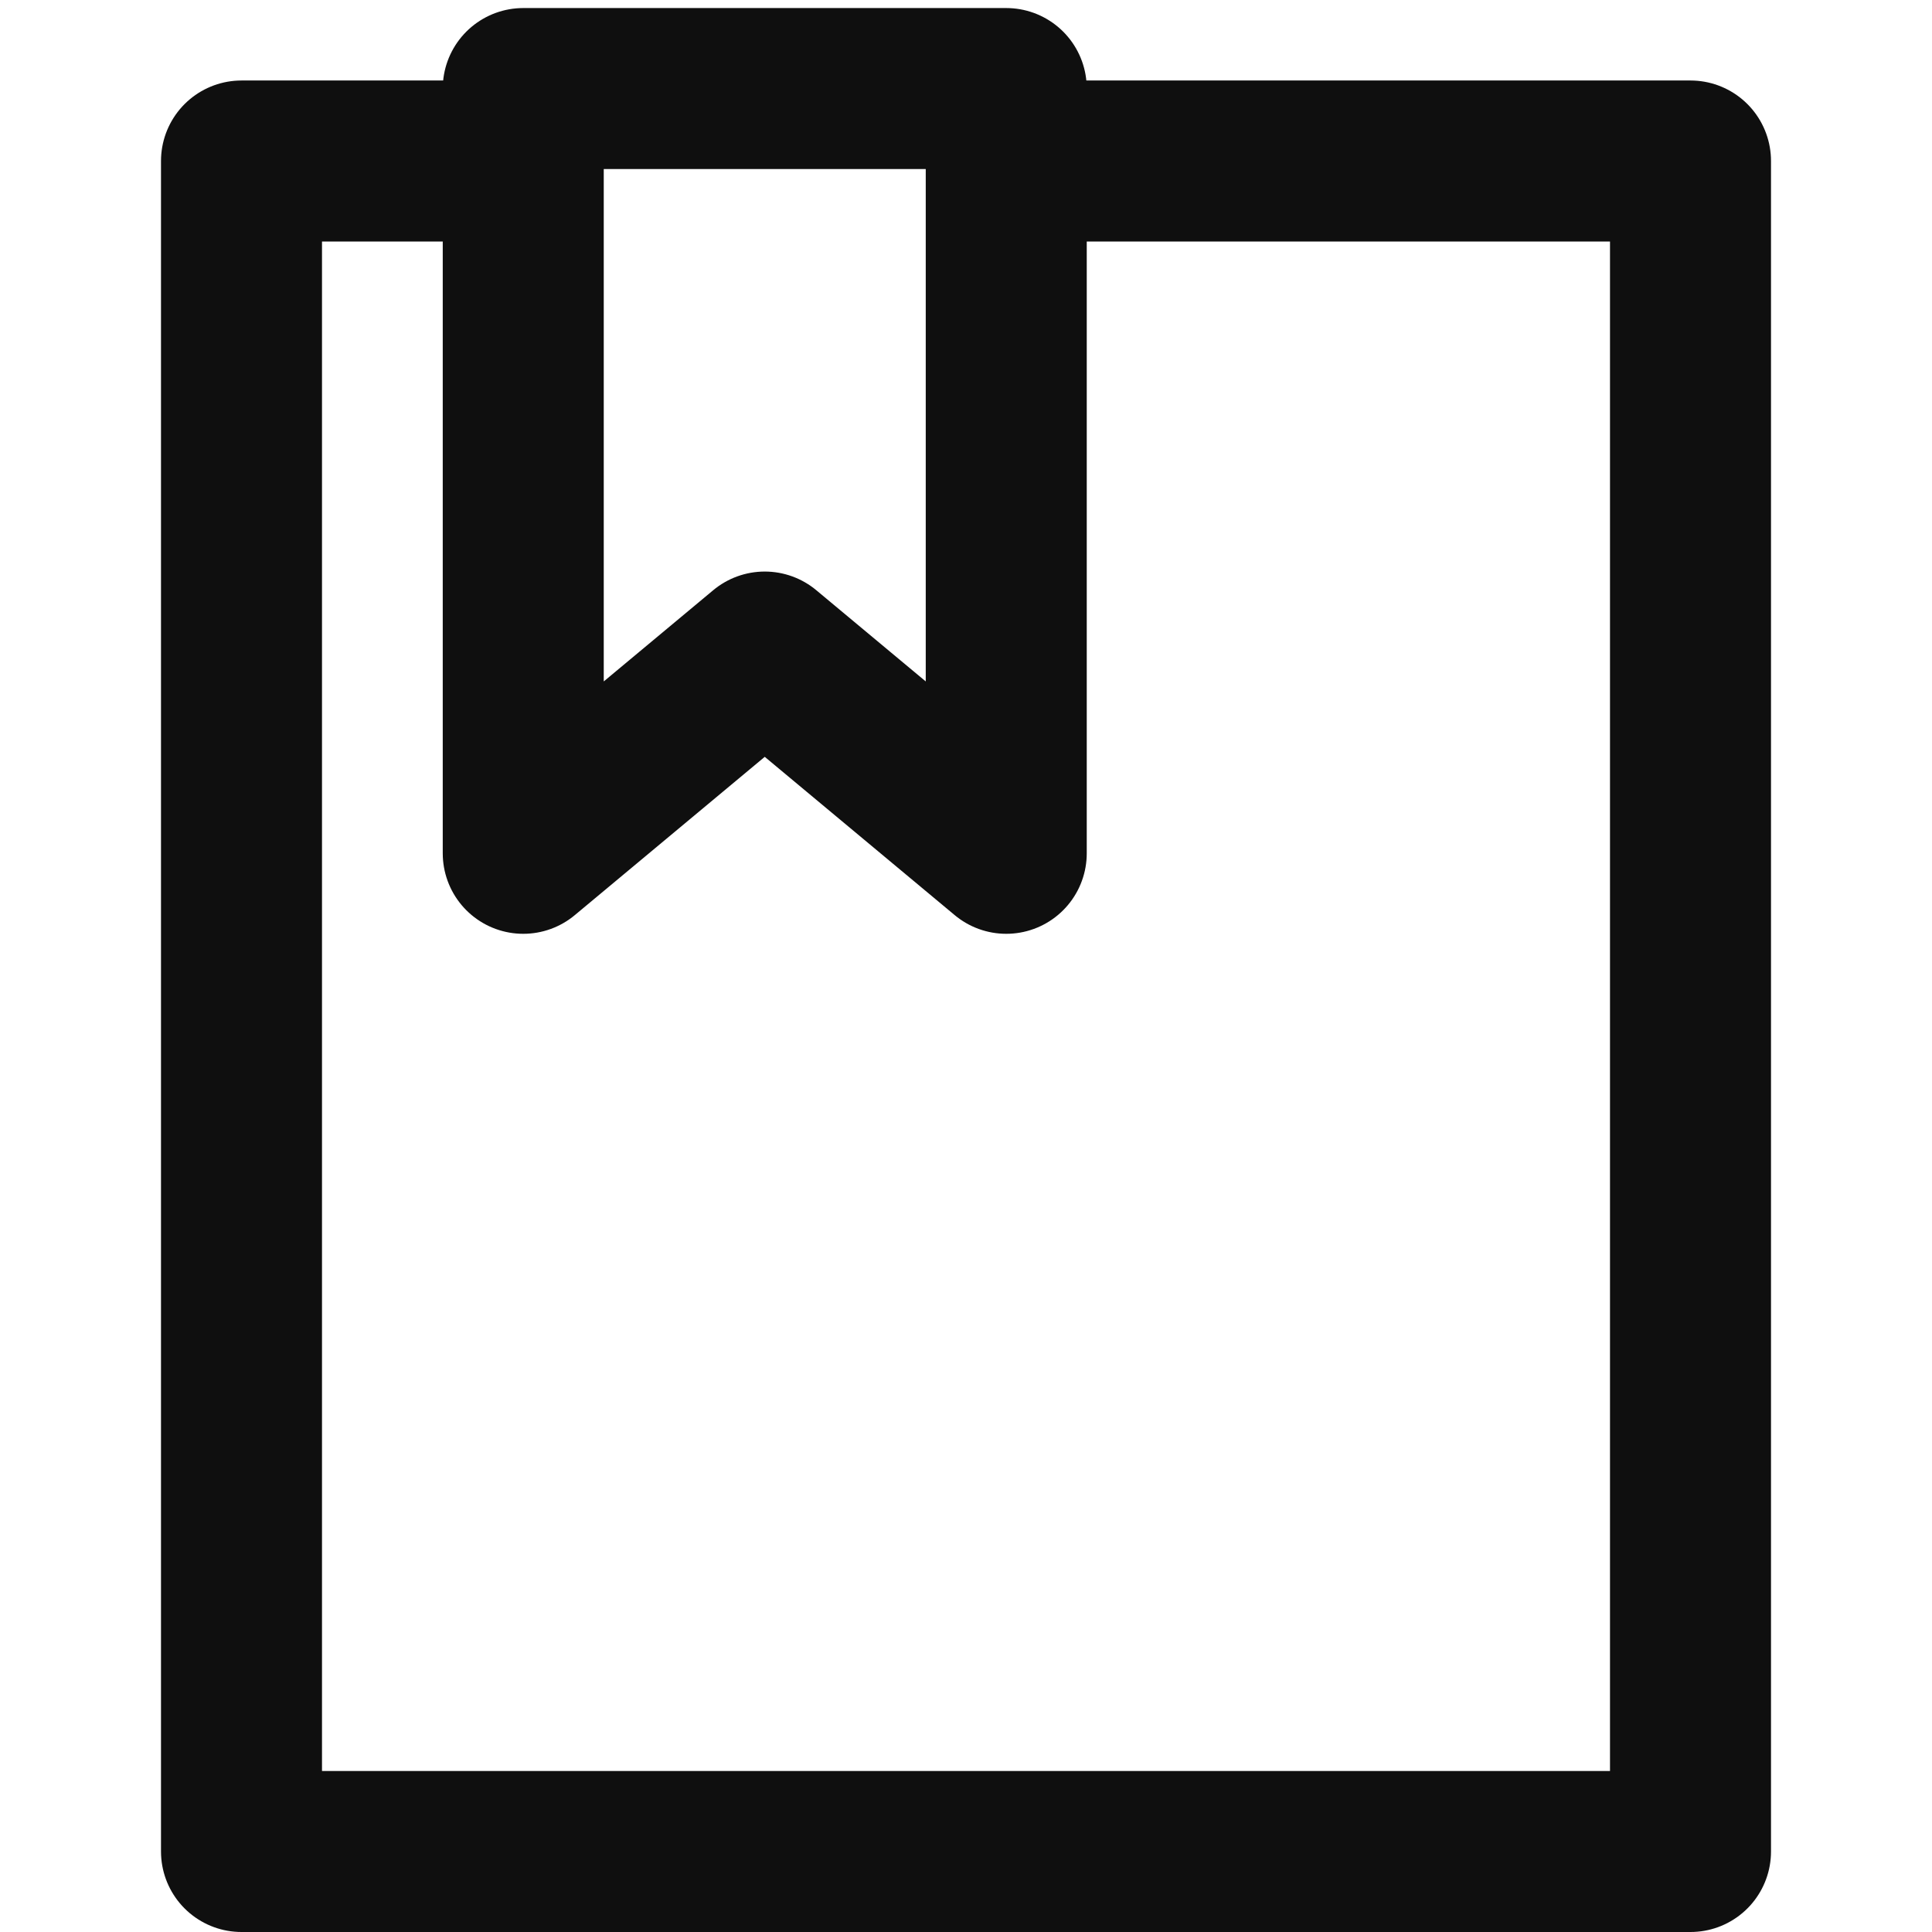
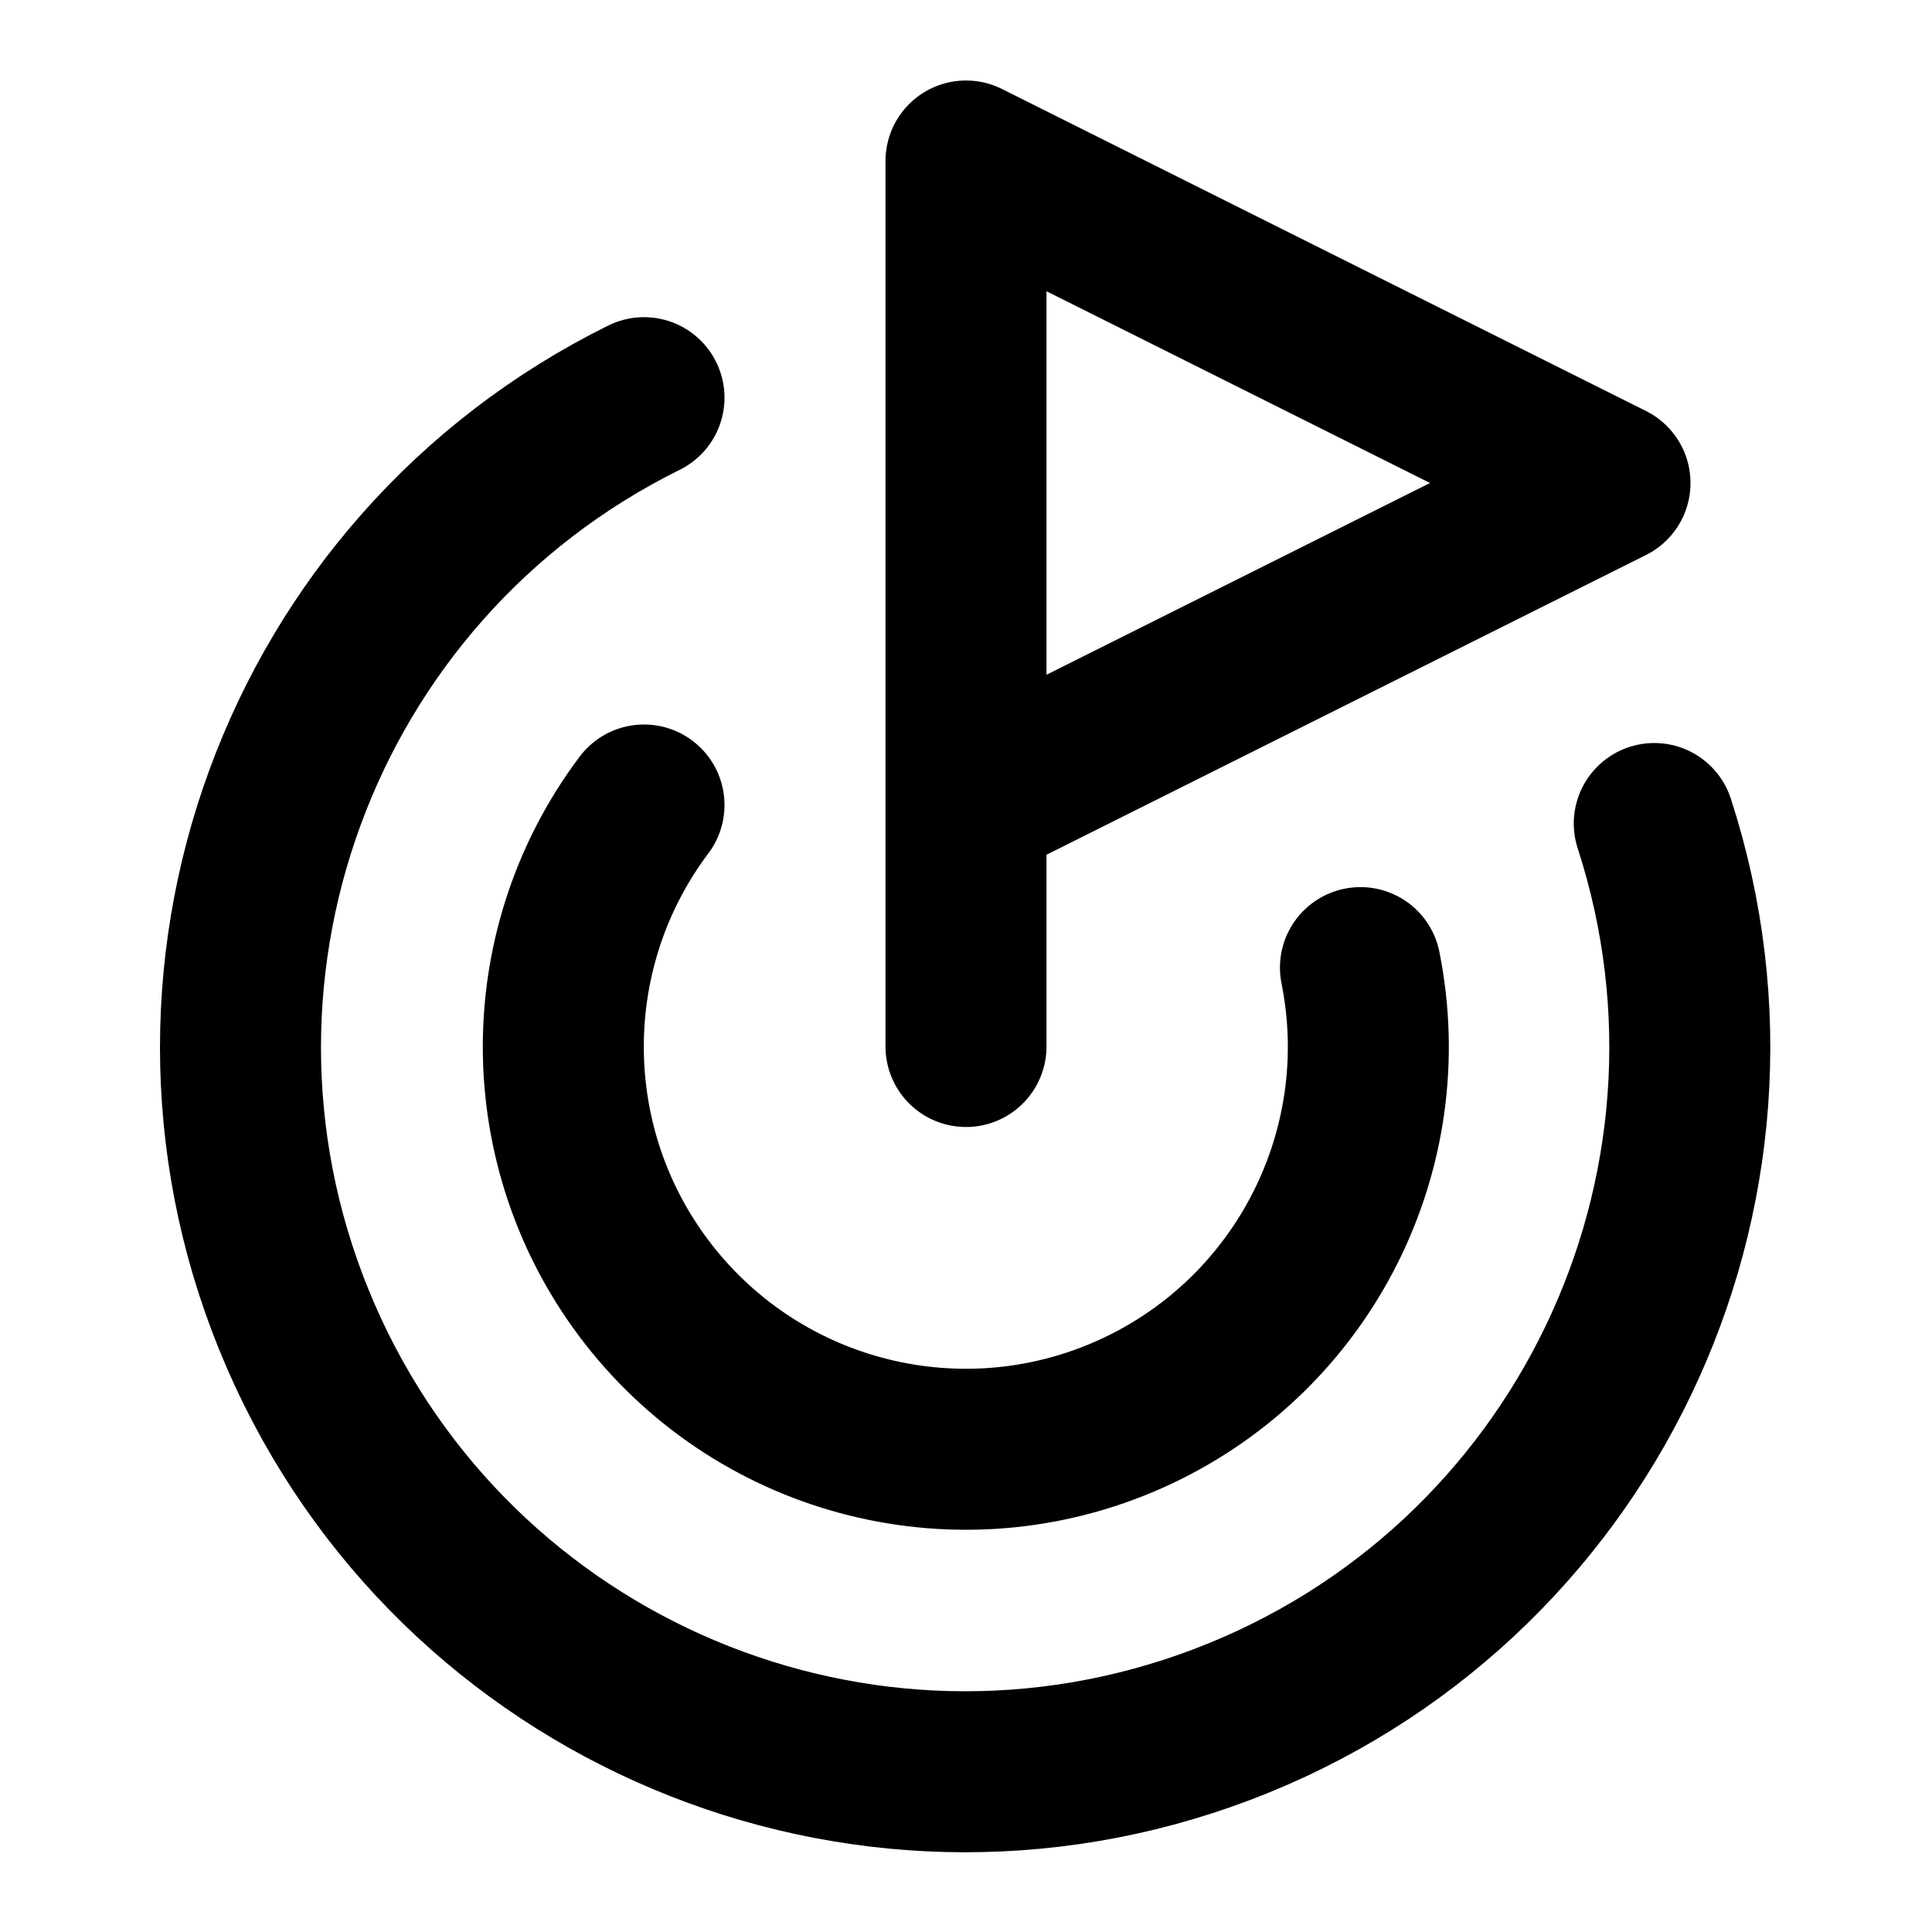
- <svg xmlns="http://www.w3.org/2000/svg" width="24" height="24" viewBox="0 0 24 24" fill="none">
-   <path d="M6 2H3V23H21V2H12.5" stroke="#0F0F0F" stroke-width="2" stroke-miterlimit="10" stroke-linecap="round" stroke-linejoin="round" />
-   <path d="M6.5 10.6L9.5 8.1L12.5 10.6V1.1H6.5V10.6Z" stroke="#0F0F0F" stroke-width="2" stroke-miterlimit="10" stroke-linecap="round" stroke-linejoin="round" />
+ <svg xmlns="http://www.w3.org/2000/svg" width="24" height="24" viewBox="0 0 24 24" fill="none" stroke="currentColor" stroke-width="2" stroke-linecap="round" stroke-linejoin="round">
+   <path d="M12 13V2l8 4-8 4" />
+   <path d="M20.55 10.23A9 9 0 1 1 8 4.94" />
+   <path d="M8 10a5 5 0 1 0 8.9 2.02" />
</svg>
